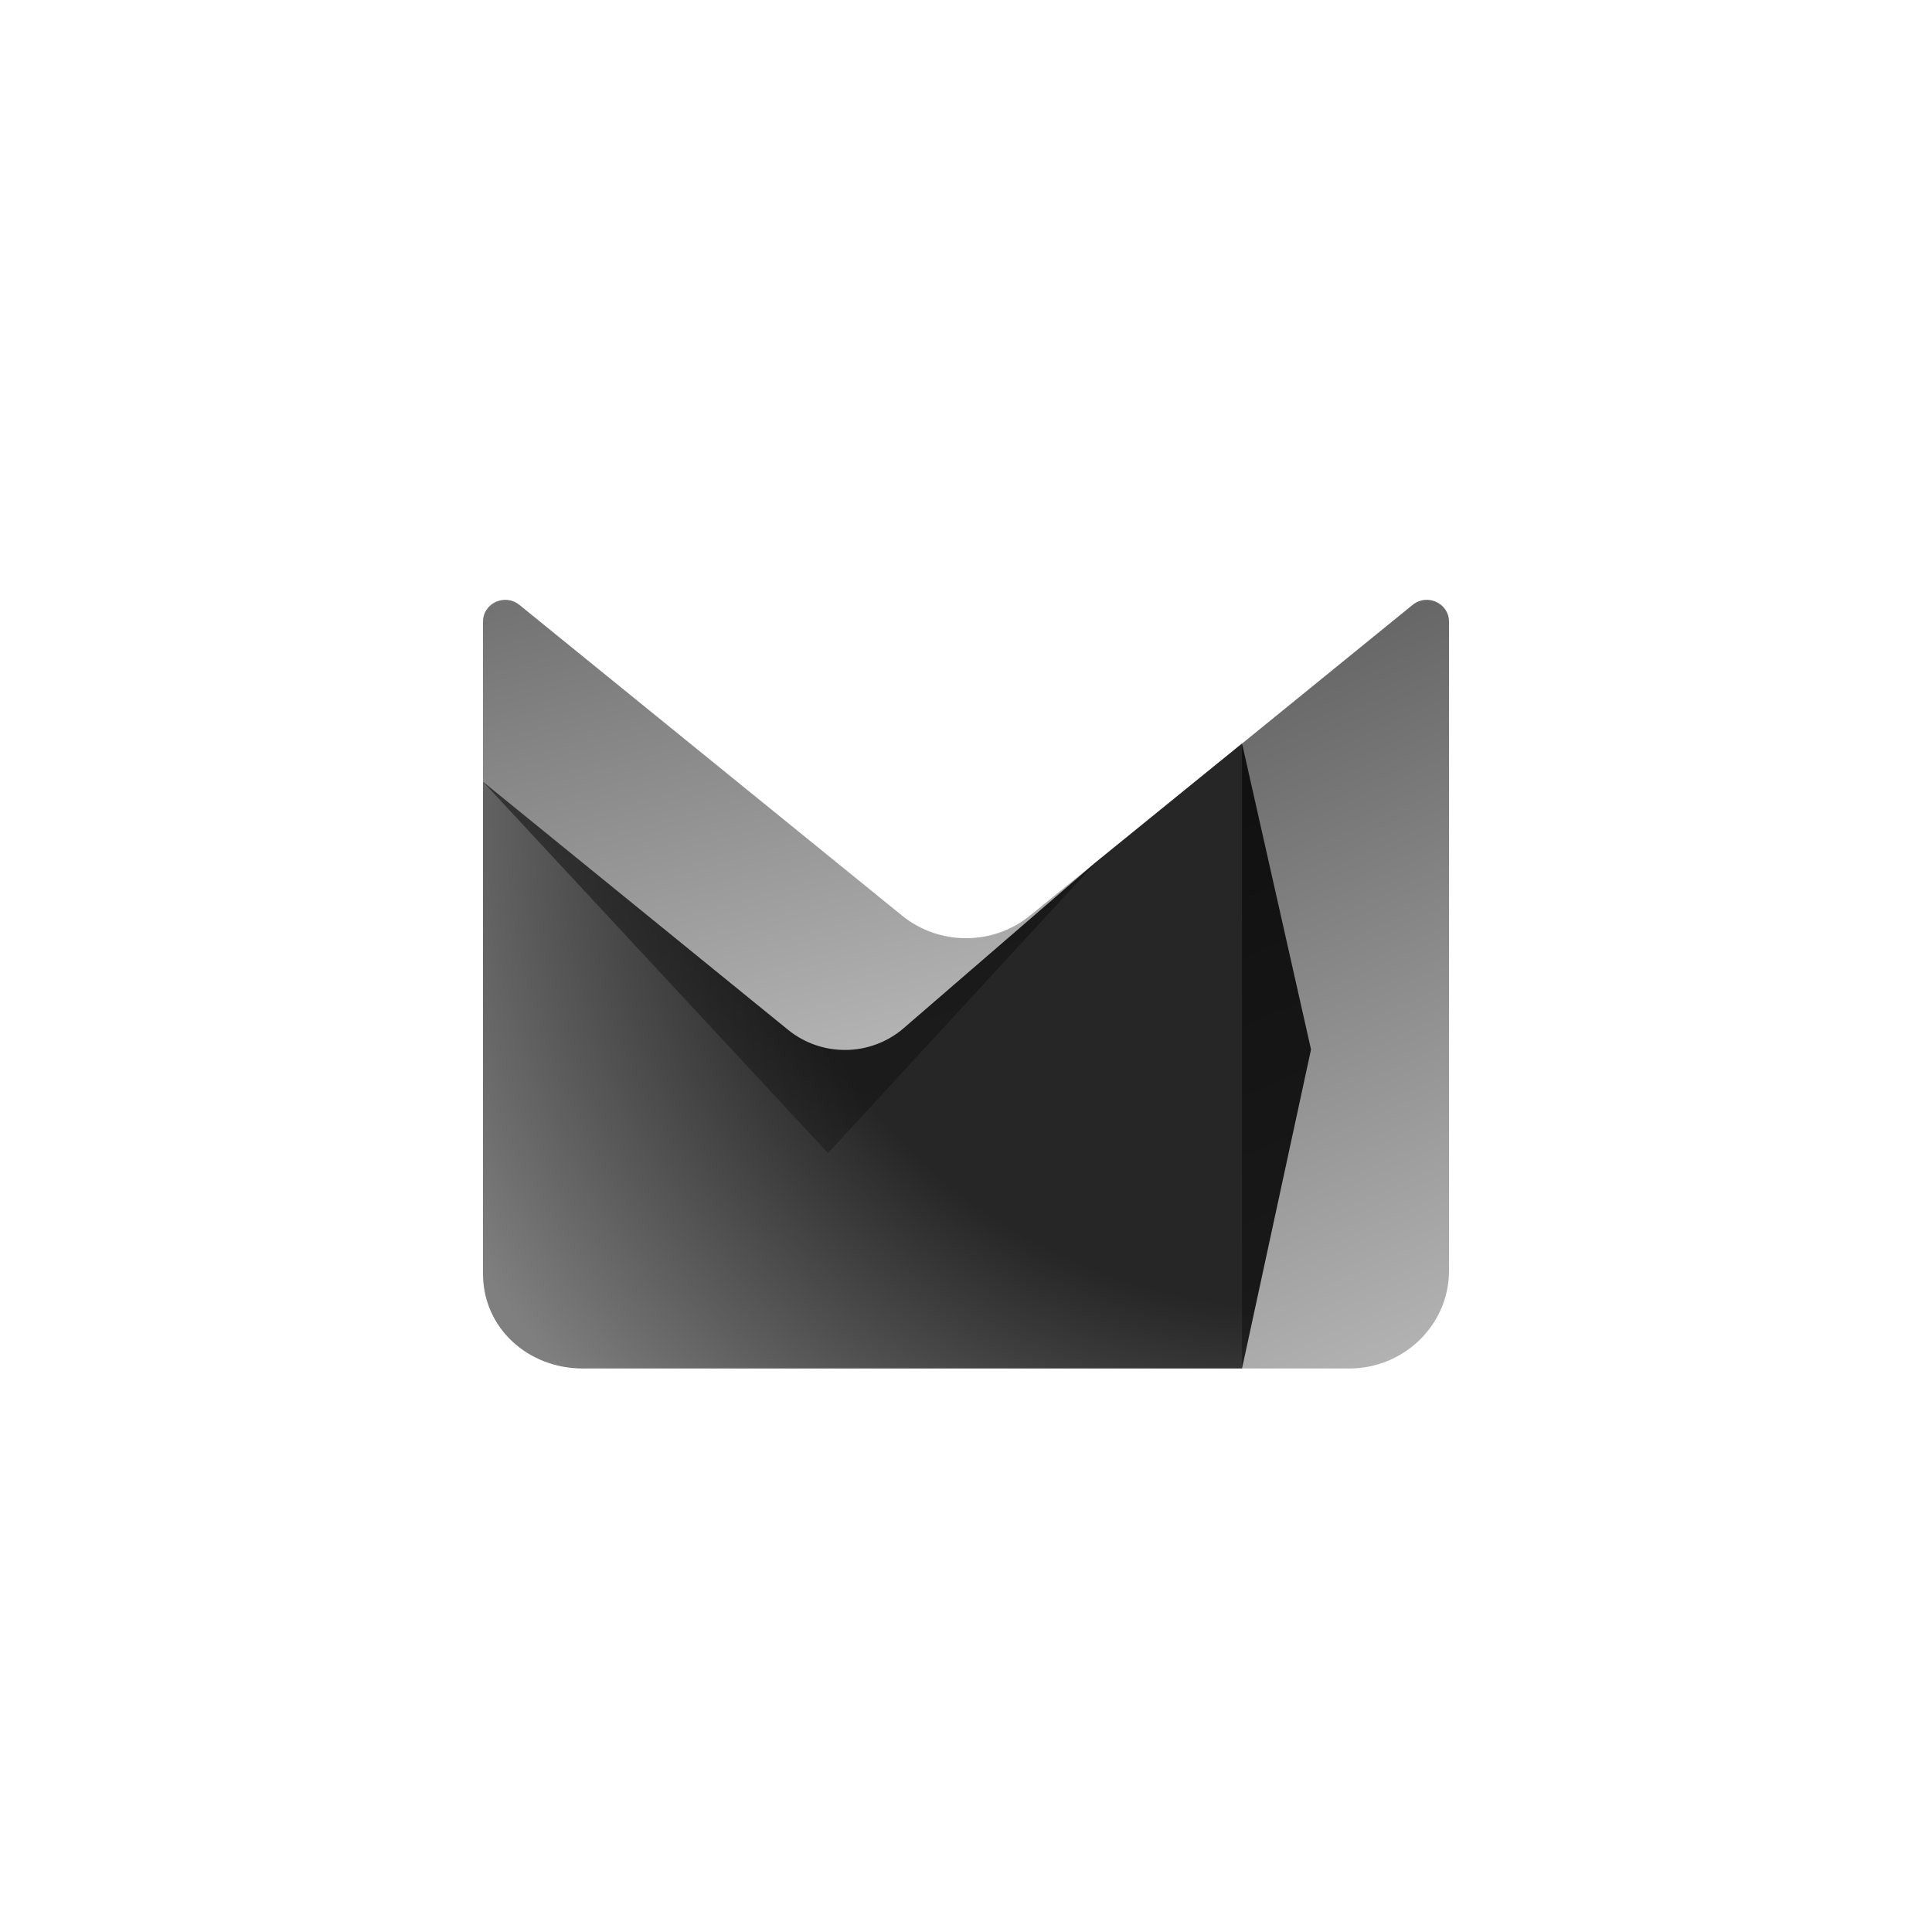
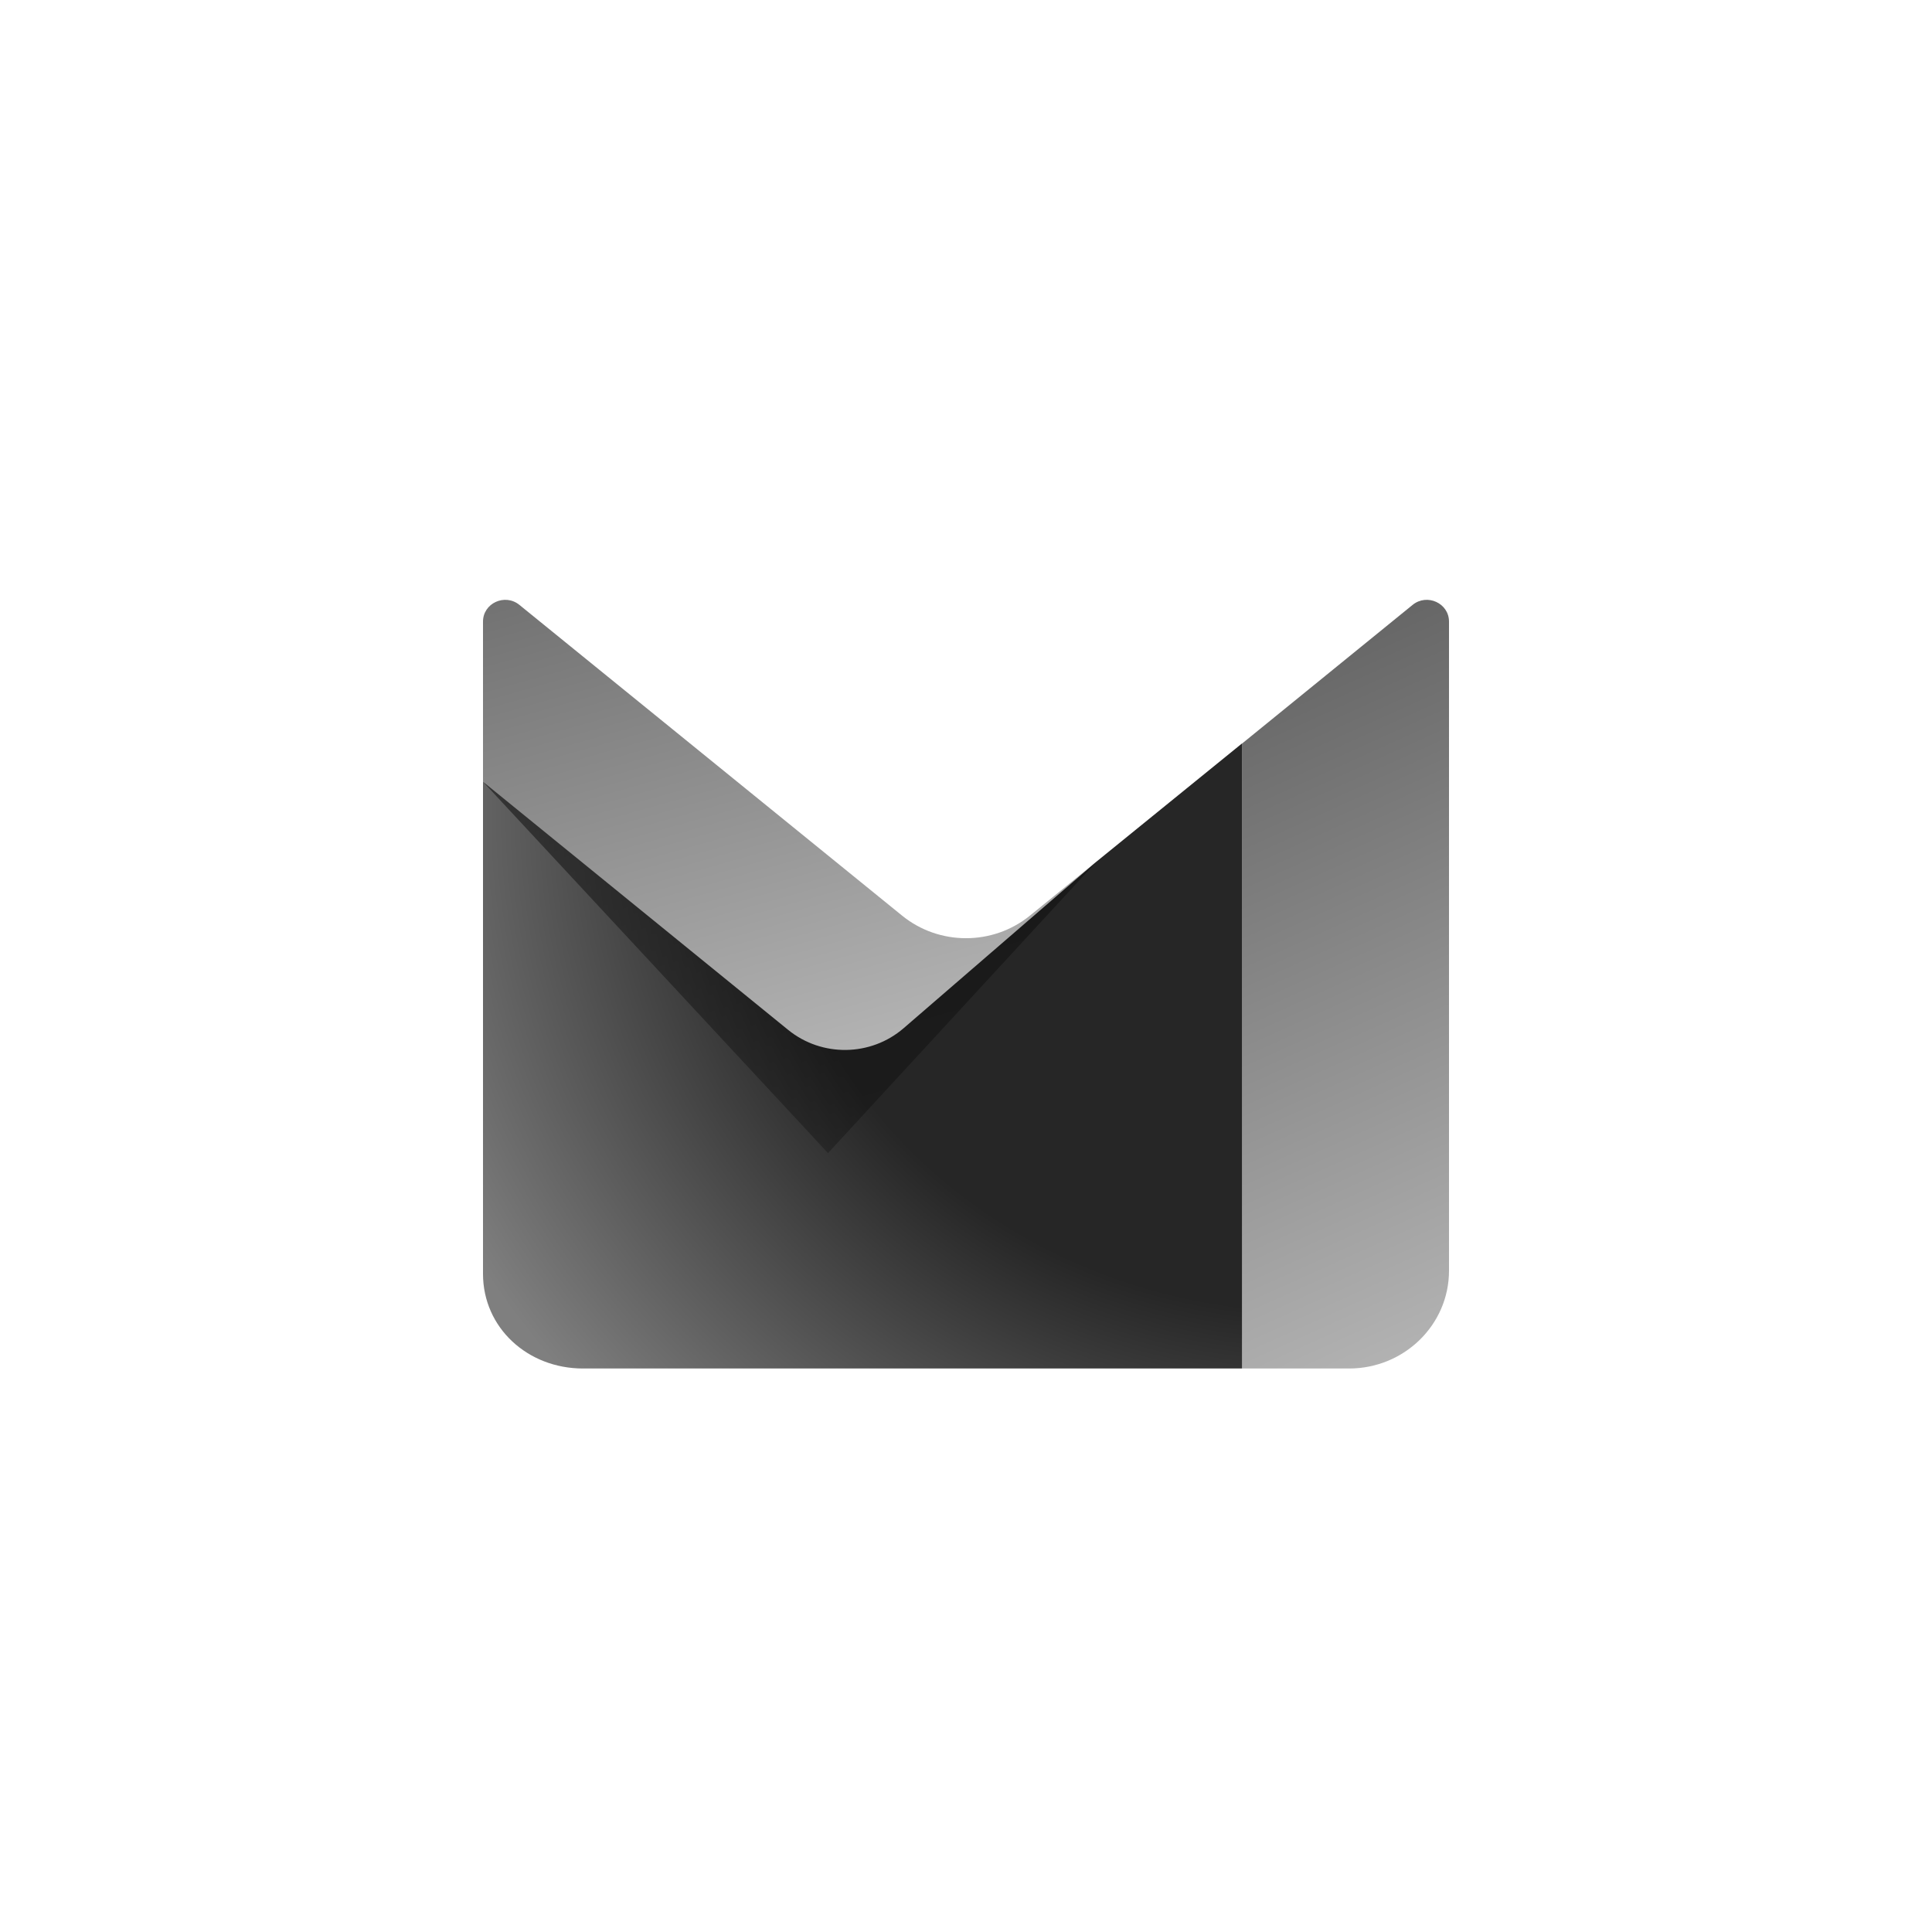
<svg xmlns="http://www.w3.org/2000/svg" viewBox="0 0 24 24" fill="none">
  <path fill-rule="evenodd" clip-rule="evenodd" d="M13.62 10.704L13.621 10.704L10.286 14.324L6 9.711V7.722C6 7.493 6.272 7.368 6.452 7.514L11.207 11.375C11.667 11.748 12.333 11.748 12.793 11.375L13.62 10.704Z" fill="url(#a)" />
-   <path d="M15.429 9.235L13.62 10.704L11.226 12.772C10.818 13.125 10.209 13.134 9.79 12.793L6 9.711L6 15.824C6 16.495 6.556 17 7.241 17L15.429 17L16.286 13.037L15.429 9.235Z" fill="url(#b)" />
+   <path d="M15.429 9.235L13.62 10.704L11.226 12.772C10.818 13.125 10.209 13.134 9.79 12.793L6 9.711L6 15.824C6 16.495 6.556 17 7.241 17L15.429 17L15.429 9.235Z" fill="url(#b)" />
  <path fill-rule="evenodd" clip-rule="evenodd" d="M15.429 9.237V17L16.759 17C17.444 17 18 16.456 18 15.786V7.722C18 7.493 17.728 7.368 17.548 7.514L15.429 9.237Z" fill="url(#c)" />
  <defs>
    <linearGradient id="a" x1="10.503" y1="14.388" x2="6.642" y2="0.671" gradientUnits="userSpaceOnUse">
      <stop stop-color="currentColor" stop-opacity="0.25" />
      <stop offset="1" stop-color="currentColor" stop-opacity="0.8" />
    </linearGradient>
    <radialGradient id="b" cx="0" cy="0" r="1" gradientUnits="userSpaceOnUse" gradientTransform="translate(16.2409 10.1611) scale(11.9949 10.9995)">
      <stop offset="0.556" stop-color="currentColor" stop-opacity="0.85" />
      <stop offset="0.994" stop-color="currentColor" stop-opacity="0.5" />
    </radialGradient>
    <linearGradient id="c" x1="21.881" y1="22.861" x2="13.021" y2="3.234" gradientUnits="userSpaceOnUse">
      <stop offset="0.271" stop-color="currentColor" stop-opacity="0.25" />
      <stop offset="1" stop-color="currentColor" stop-opacity="0.8" />
    </linearGradient>
  </defs>
</svg>
